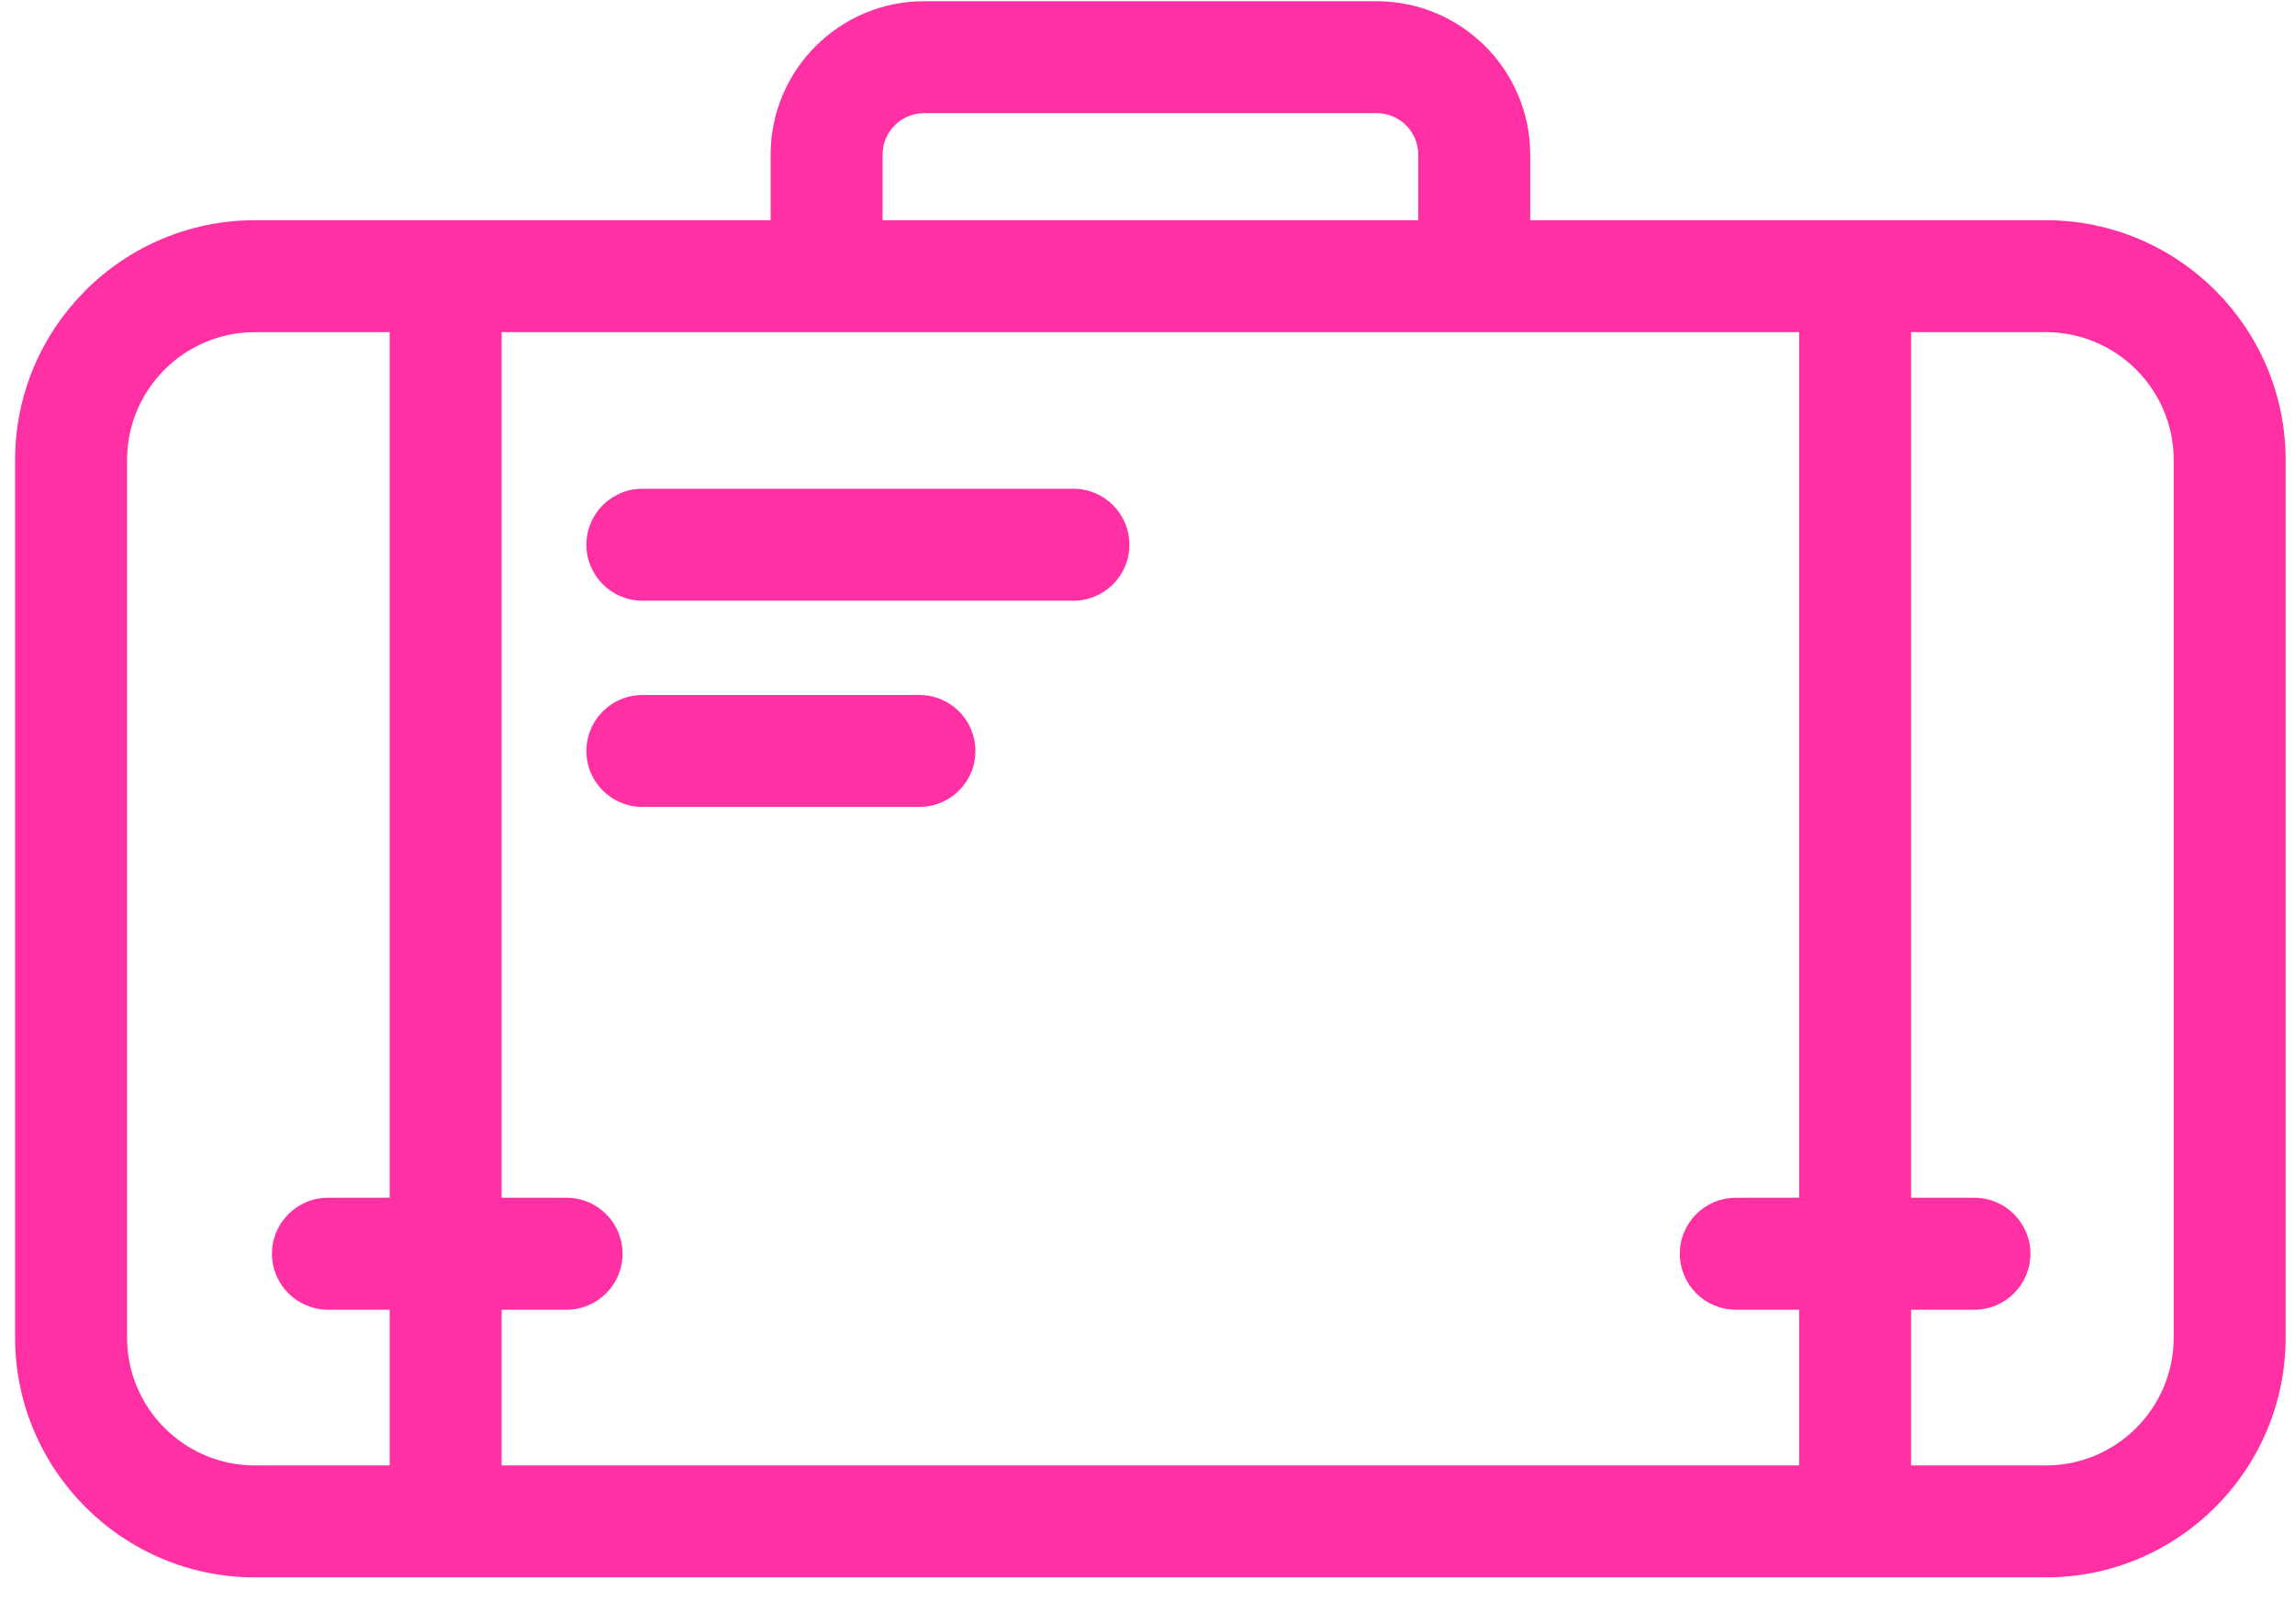
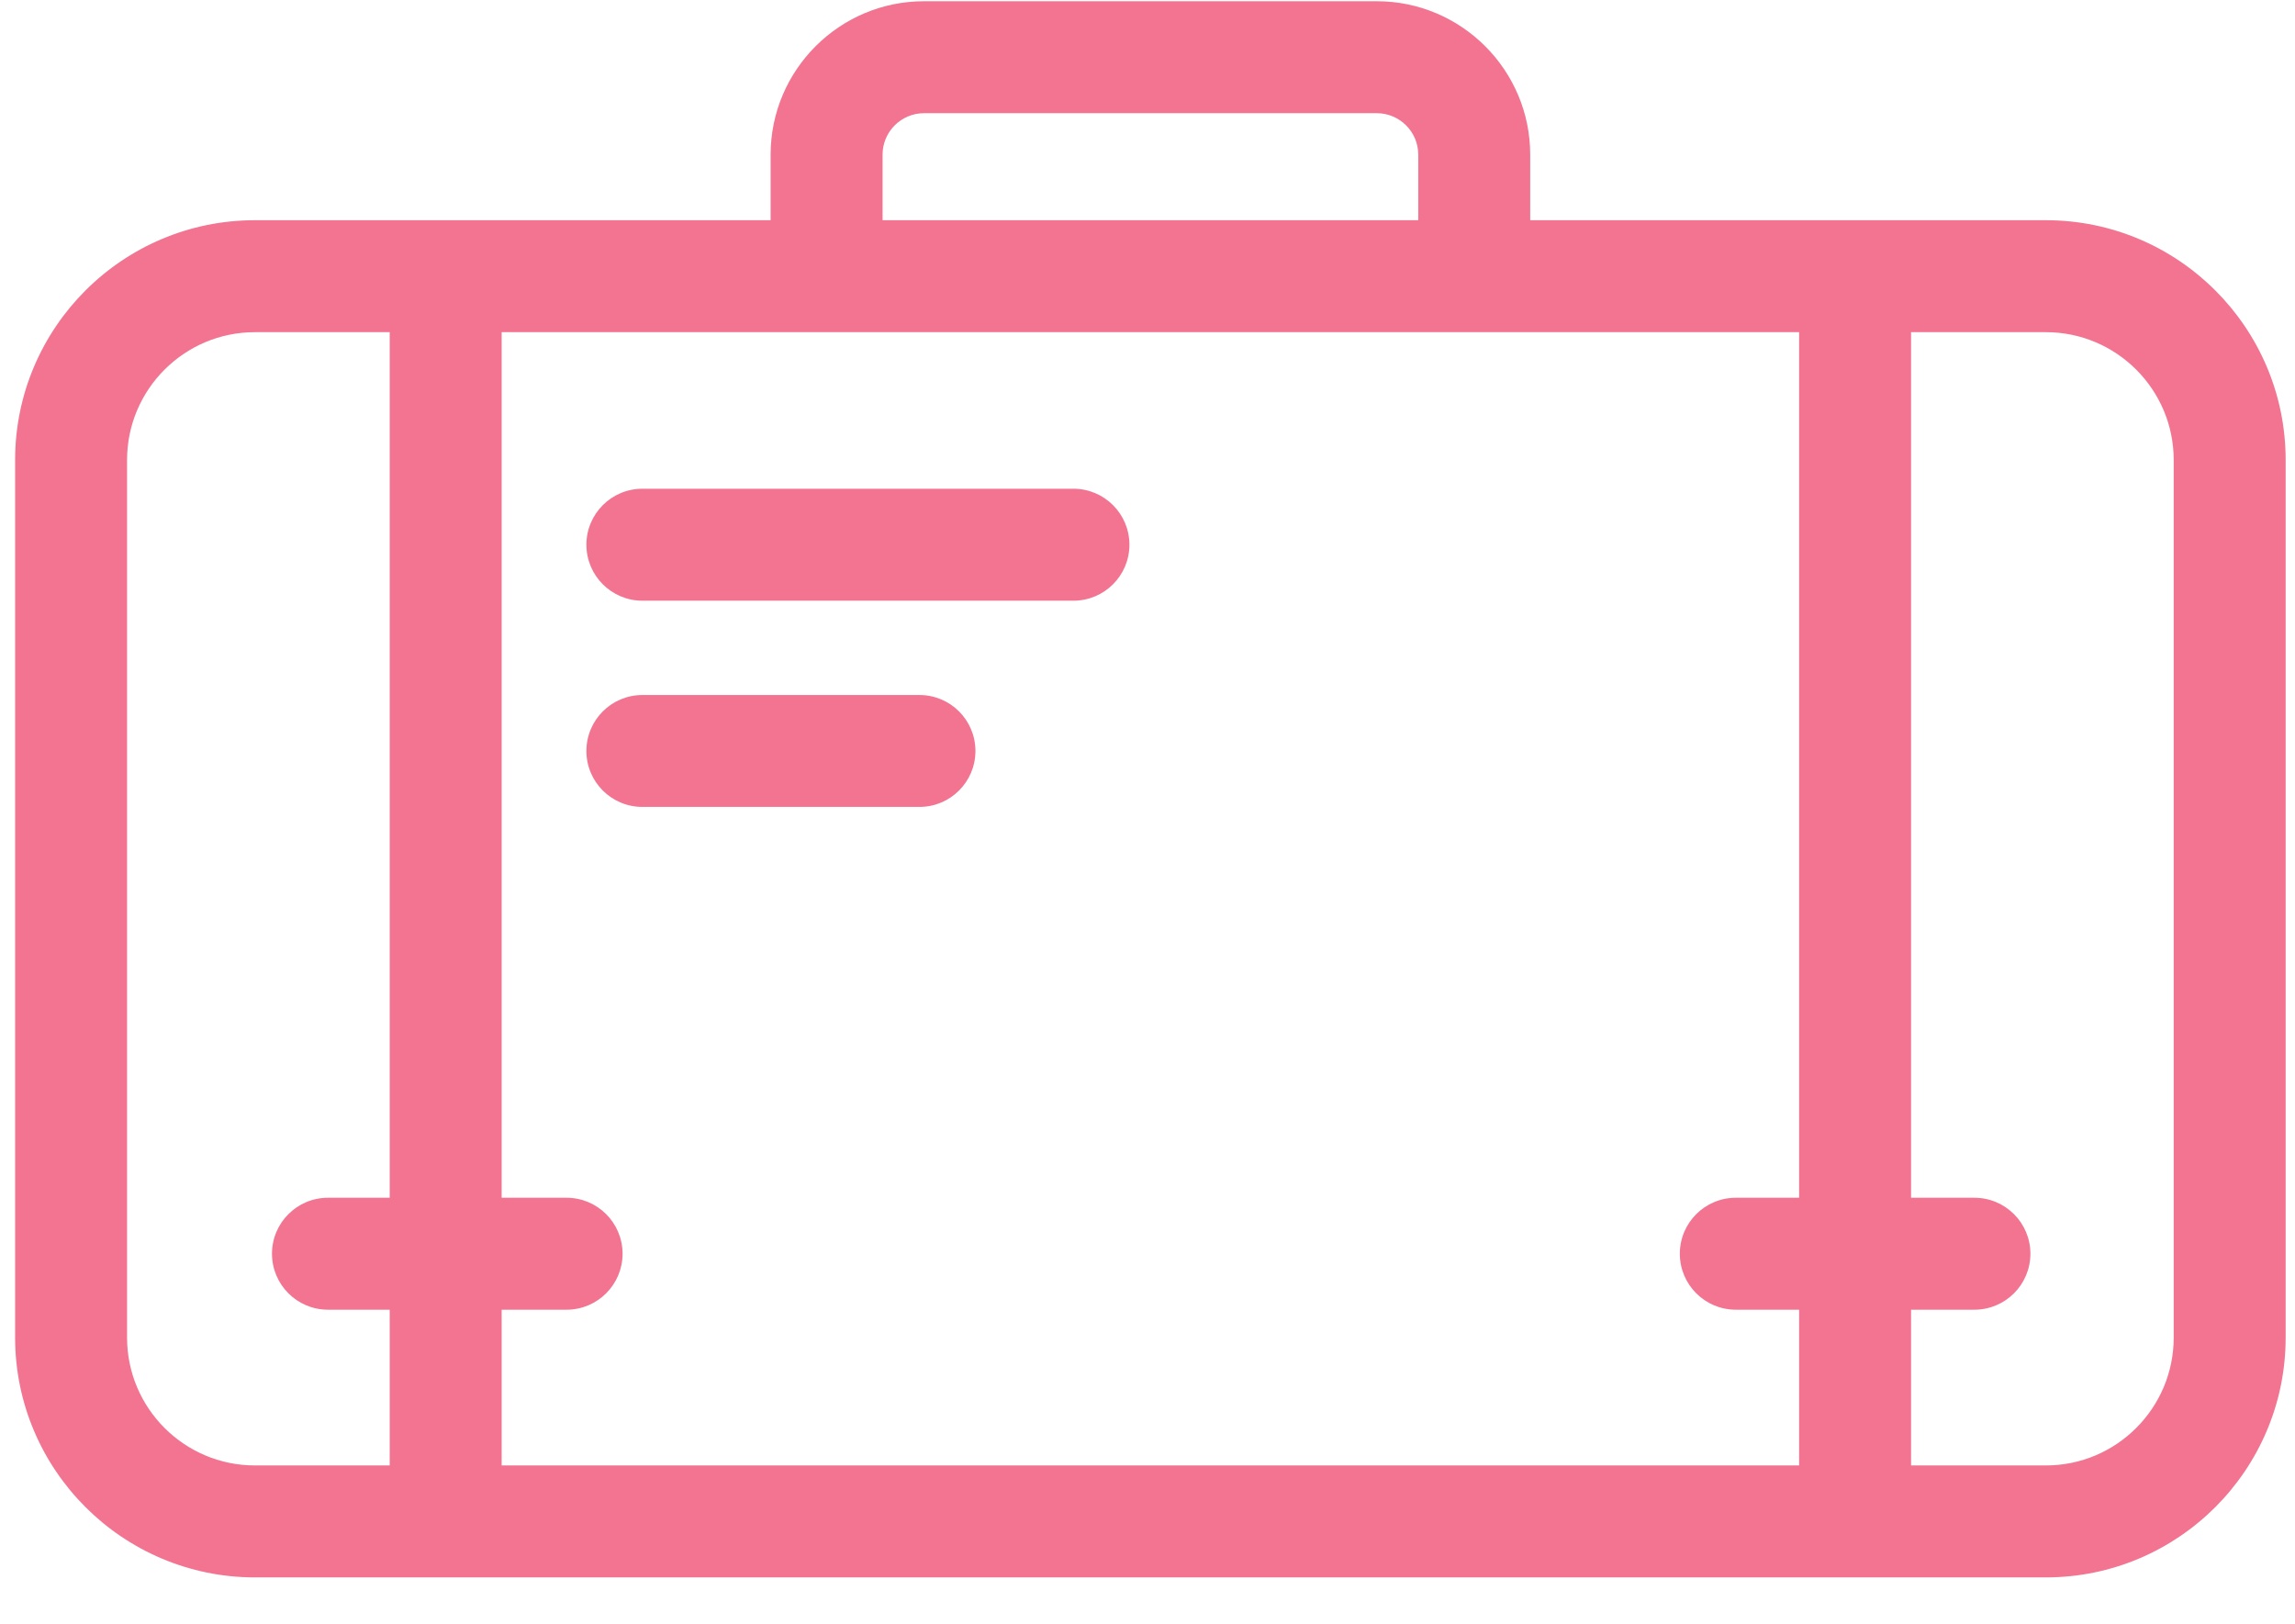
<svg xmlns="http://www.w3.org/2000/svg" width="41px" height="29px" viewBox="0 0 41 29" version="1.1">
  <defs />
  <g id="Account-Management" stroke="none" stroke-width="1" fill="none" fill-rule="evenodd">
-     <g id="Home" transform="translate(-744, -423)" fill="#FF2FA4">
-       <g id="Expanded-Nav" transform="translate(1, 0)">
+     <g id="Home" transform="translate(-743, -424)" fill="#F27490">
+       <g id="Expanded-Nav" transform="translate(0, 1)">
        <g id="Nav" transform="translate(408, 80)">
          <g id="Jobs" transform="translate(0, 312)">
            <g id="Jobs-icon" transform="translate(335, 31)">
              <path d="M36.55,3.934 L27.337,3.934 L27.337,2.763 C27.337,1.252 26.107,0.022 24.596,0.022 L16.508,0.022 C14.996,0.022 13.767,1.252 13.767,2.763 L13.767,3.934 L4.554,3.934 C2.192,3.934 0.27,5.855 0.27,8.217 L0.27,23.895 C0.27,26.257 2.192,28.179 4.554,28.179 L36.55,28.179 C38.912,28.179 40.833,26.257 40.833,23.895 L40.833,8.217 C40.833,5.855 38.912,3.934 36.55,3.934 L36.55,3.934 Z M31.01,23.397 L32.141,23.397 L32.141,26.179 L8.962,26.179 L8.962,23.397 L10.122,23.397 C10.674,23.397 11.122,22.949 11.122,22.397 C11.122,21.845 10.674,21.397 10.122,21.397 L8.962,21.397 L8.962,5.934 L32.141,5.934 L32.141,21.397 L31.01,21.397 C30.458,21.397 30.01,21.845 30.01,22.397 C30.01,22.949 30.458,23.397 31.01,23.397 L31.01,23.397 Z M15.767,2.763 C15.767,2.354 16.099,2.022 16.508,2.022 L24.596,2.022 C25.004,2.022 25.337,2.354 25.337,2.763 L25.337,3.934 L15.767,3.934 L15.767,2.763 L15.767,2.763 Z M2.27,23.895 L2.27,8.217 C2.27,6.958 3.294,5.934 4.554,5.934 L6.962,5.934 L6.962,21.397 L5.859,21.397 C5.307,21.397 4.859,21.845 4.859,22.397 C4.859,22.949 5.307,23.397 5.859,23.397 L6.962,23.397 L6.962,26.179 L4.554,26.179 C3.294,26.179 2.27,25.155 2.27,23.895 L2.27,23.895 Z M38.833,23.895 C38.833,25.155 37.809,26.179 36.55,26.179 L34.141,26.179 L34.141,23.397 L35.272,23.397 C35.825,23.397 36.273,22.949 36.273,22.397 C36.273,21.845 35.825,21.397 35.272,21.397 L34.141,21.397 L34.141,5.934 L36.55,5.934 C37.809,5.934 38.833,6.958 38.833,8.217 L38.833,23.895 L38.833,23.895 Z" id="Fill-1" />
              <path d="M19.177,8.731 L11.476,8.731 C10.924,8.731 10.476,9.179 10.476,9.731 C10.476,10.283 10.924,10.731 11.476,10.731 L19.177,10.731 C19.729,10.731 20.177,10.283 20.177,9.731 C20.177,9.179 19.729,8.731 19.177,8.731" id="Fill-2" />
              <path d="M16.426,12.416 L11.476,12.416 C10.924,12.416 10.476,12.863 10.476,13.416 C10.476,13.968 10.924,14.415 11.476,14.415 L16.426,14.415 C16.978,14.415 17.426,13.968 17.426,13.416 C17.426,12.863 16.978,12.416 16.426,12.416" id="Fill-3" />
            </g>
          </g>
        </g>
      </g>
    </g>
  </g>
</svg>
